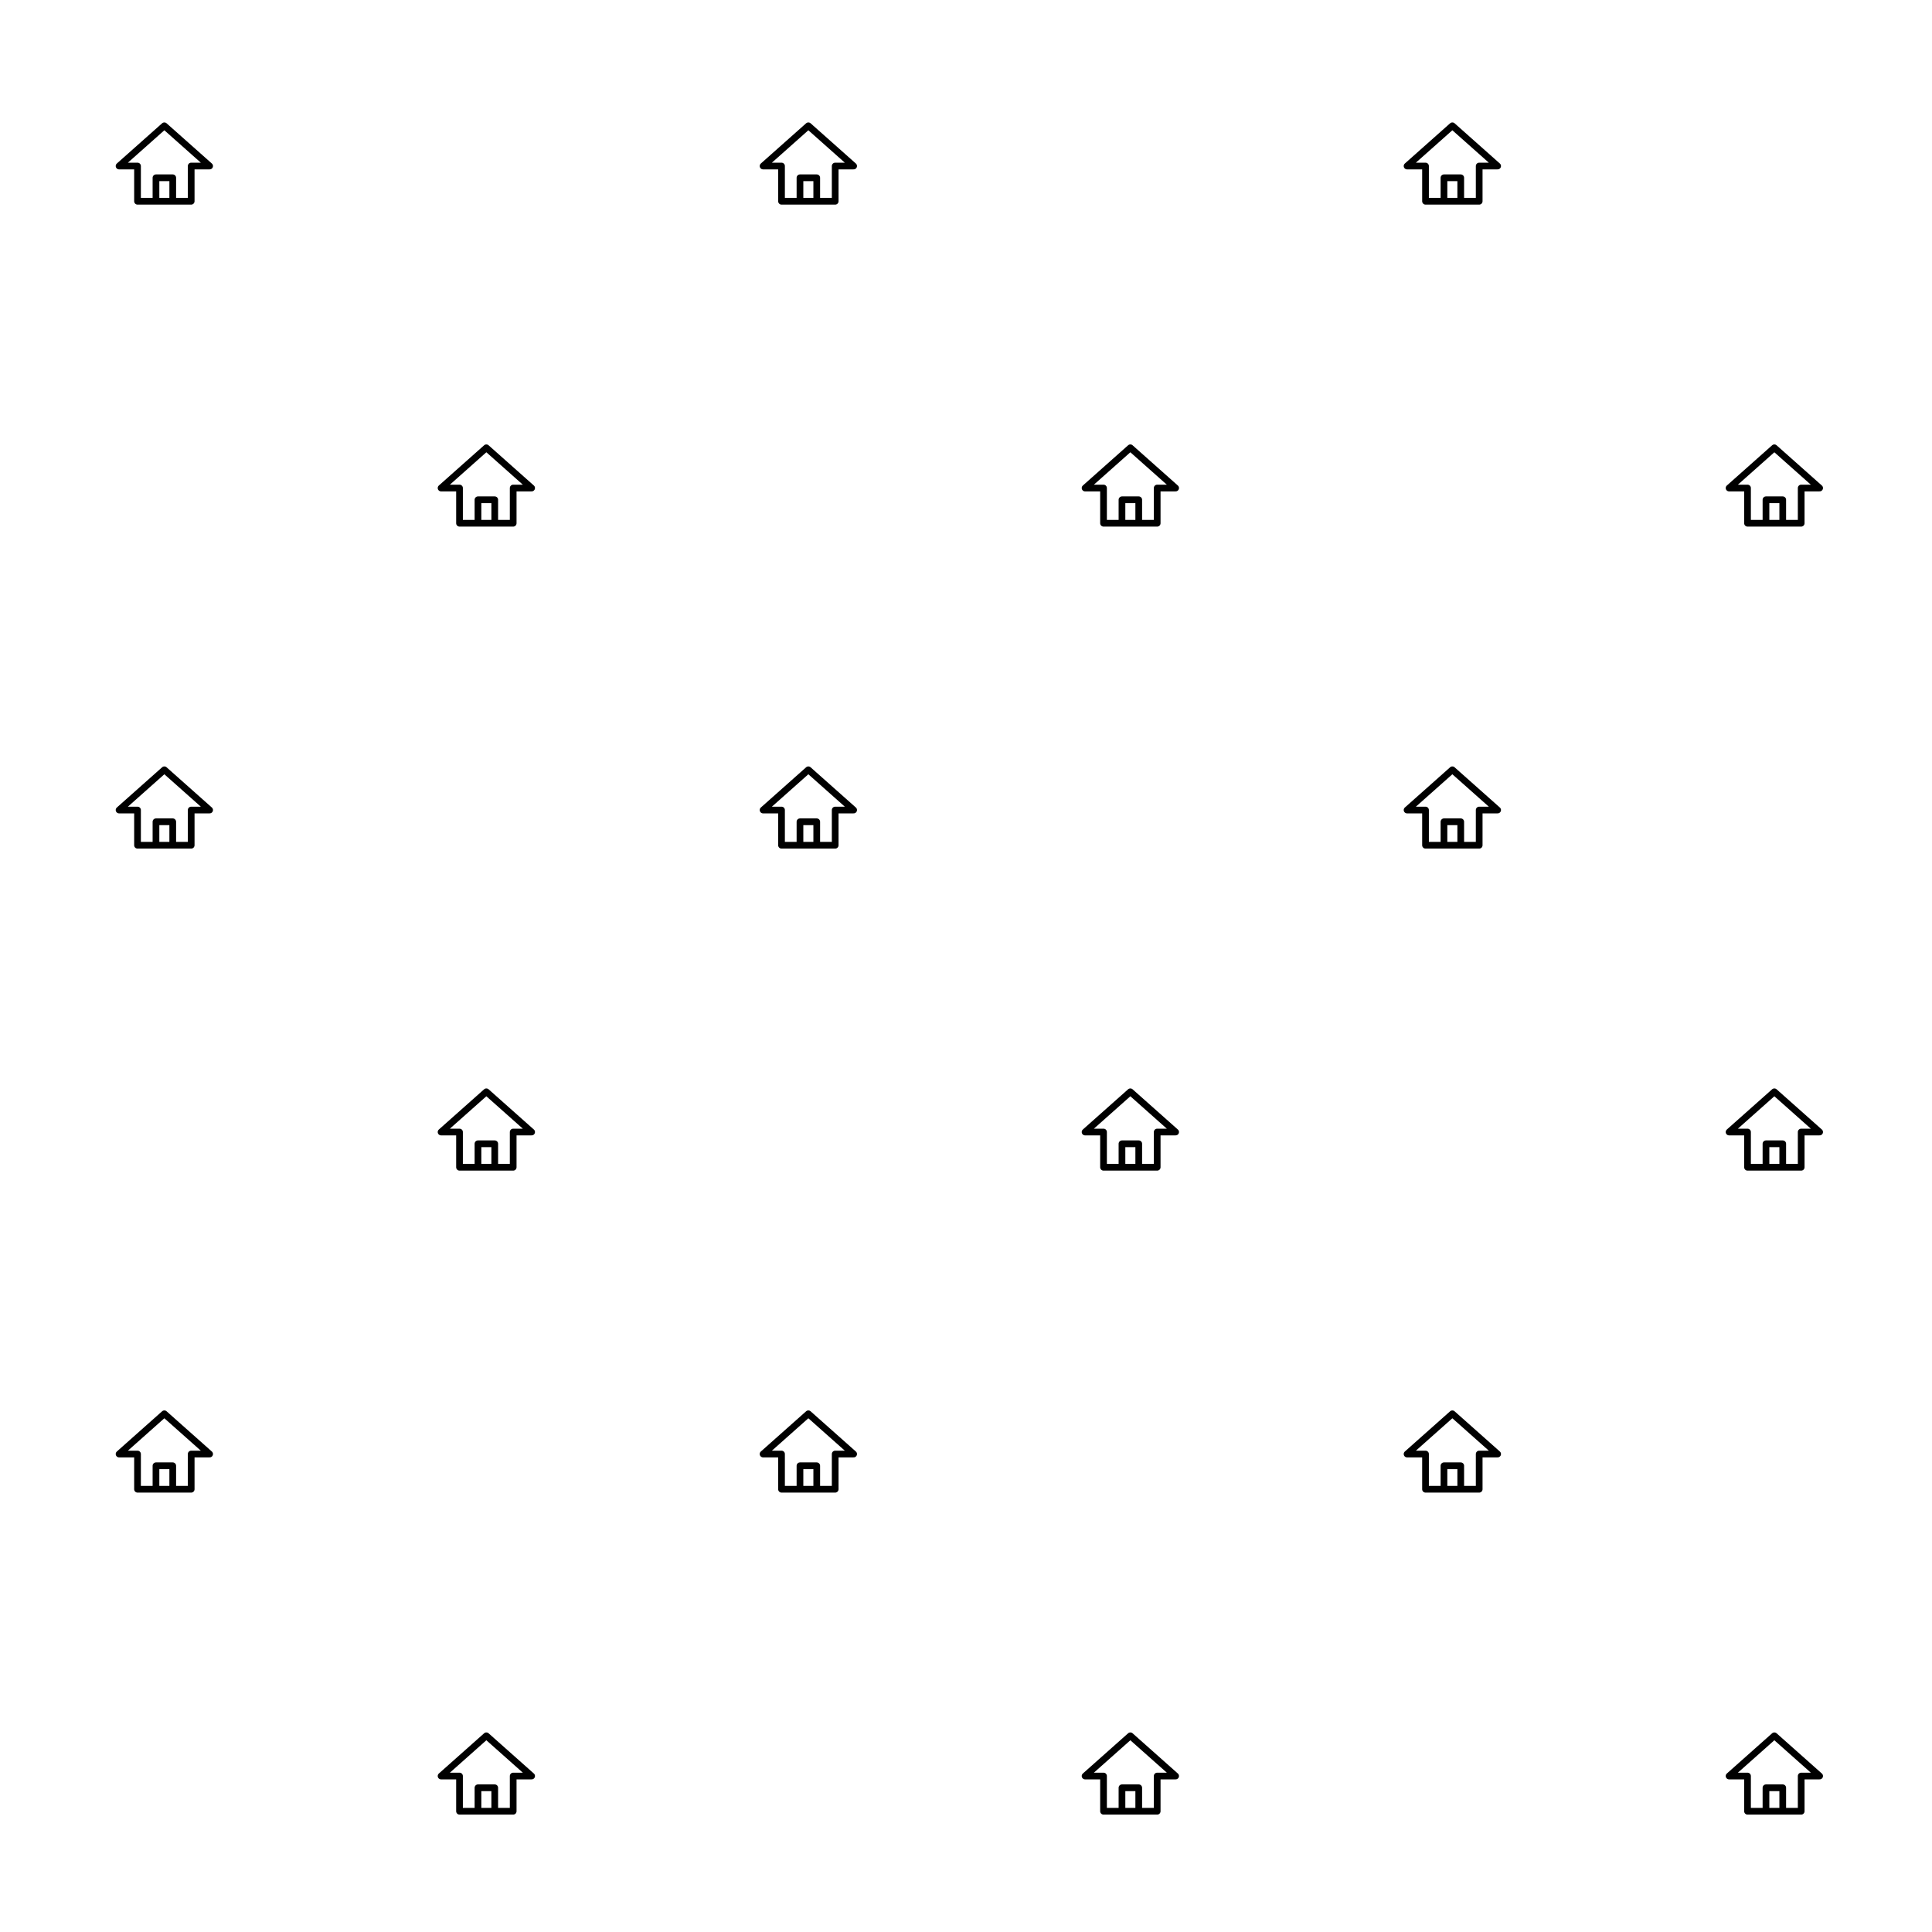
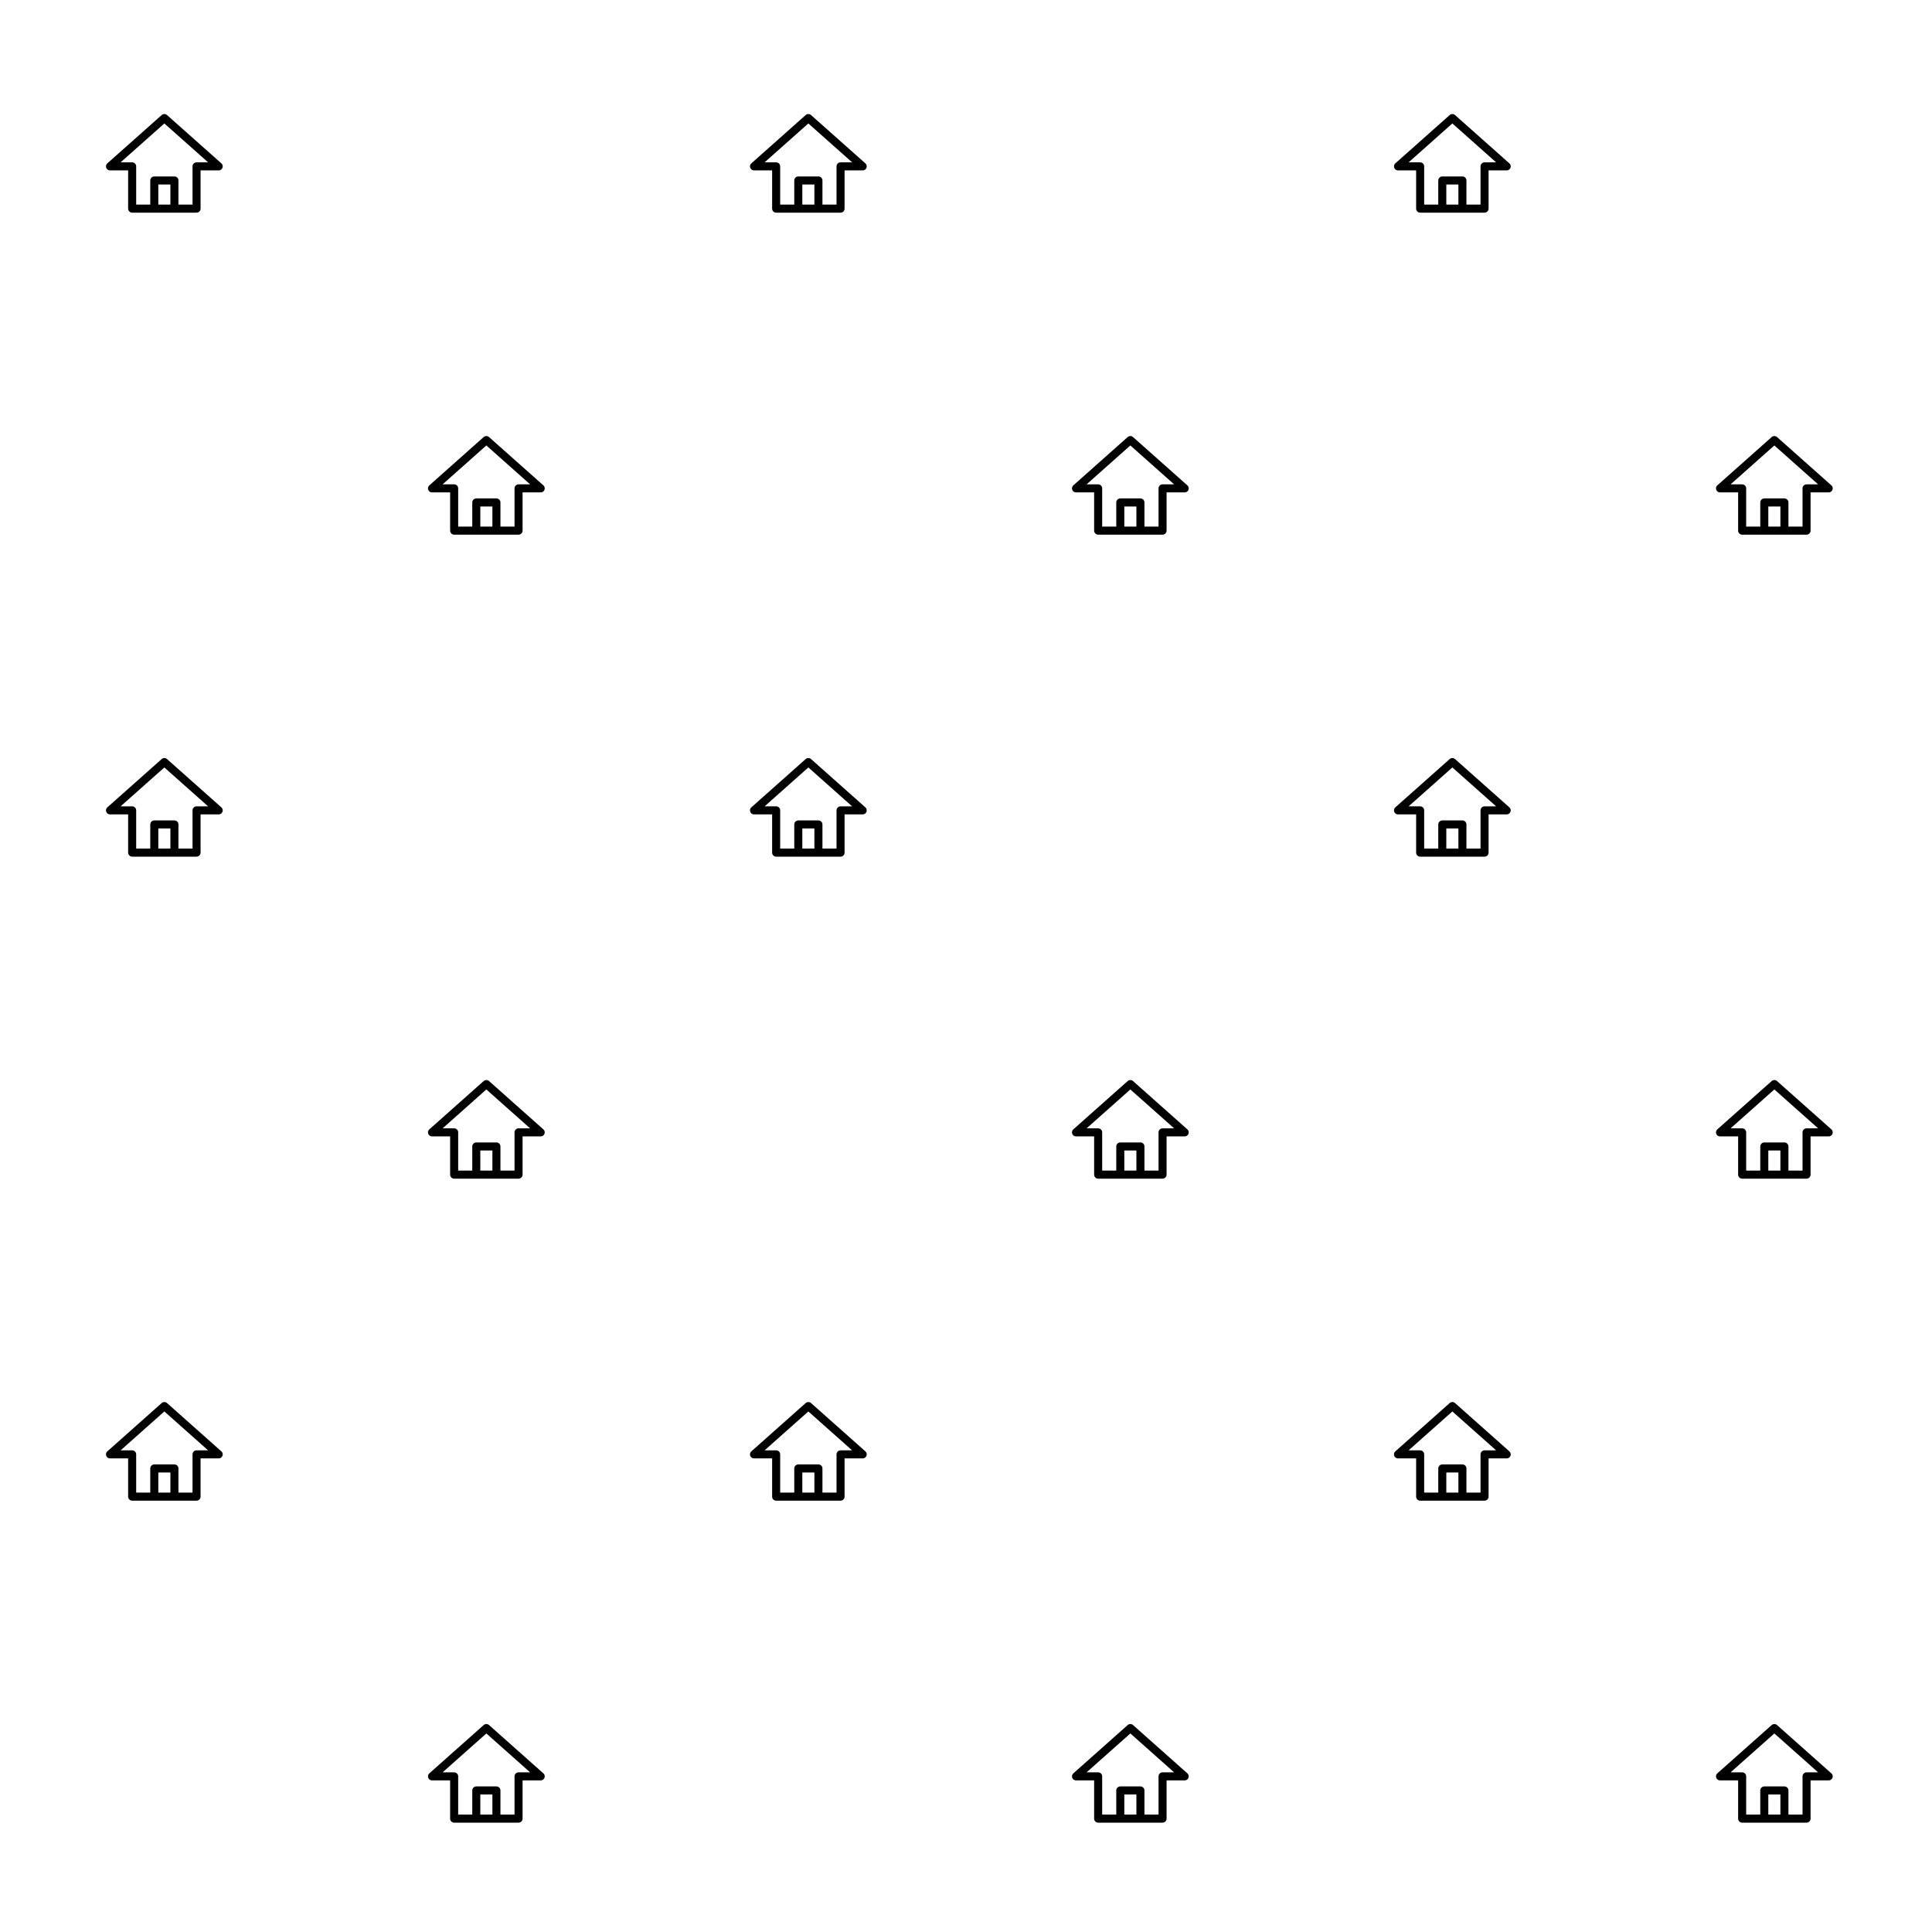
<svg xmlns="http://www.w3.org/2000/svg" width="288" height="288" viewBox="0 0 288 288">
  <g fill="none" stroke="#000" stroke-width="2" stroke-linecap="round" stroke-linejoin="round">
-     <path transform="translate(24.5 24.5) scale(0.5)" d="M0 -11.5 -13.5 .5H-8V11H8V.5H13.5L0 -11.5ZM-2.5 11V4H2.5V11" />
-     <path transform="translate(24.5 120.5) scale(0.5)" d="M0 -11.5 -13.5 .5H-8V11H8V.5H13.5L0 -11.5ZM-2.5 11V4H2.5V11" />
-     <path transform="translate(24.5 216.5) scale(0.5)" d="M0 -11.5 -13.5 .5H-8V11H8V.5H13.5L0 -11.5ZM-2.5 11V4H2.5V11" />
-     <path transform="translate(72.5 72.5) scale(0.5)" d="M0 -11.5 -13.5 .5H-8V11H8V.5H13.5L0 -11.5ZM-2.5 11V4H2.5V11" />
-     <path transform="translate(72.5 168.5) scale(0.5)" d="M0 -11.5 -13.5 .5H-8V11H8V.5H13.5L0 -11.5ZM-2.5 11V4H2.5V11" />
-     <path transform="translate(72.5 264.5) scale(0.5)" d="M0 -11.5 -13.5 .5H-8V11H8V.5H13.5L0 -11.5ZM-2.5 11V4H2.5V11" />
-     <path transform="translate(120.5 24.5) scale(0.5)" d="M0 -11.5 -13.5 .5H-8V11H8V.5H13.5L0 -11.5ZM-2.5 11V4H2.5V11" />
-     <path transform="translate(120.5 120.5) scale(0.5)" d="M0 -11.5 -13.5 .5H-8V11H8V.5H13.5L0 -11.5ZM-2.5 11V4H2.5V11" />
-     <path transform="translate(120.5 216.5) scale(0.5)" d="M0 -11.5 -13.5 .5H-8V11H8V.5H13.5L0 -11.5ZM-2.5 11V4H2.5V11" />
-     <path transform="translate(168.5 72.5) scale(0.5)" d="M0 -11.5 -13.5 .5H-8V11H8V.5H13.5L0 -11.5ZM-2.5 11V4H2.5V11" />
-     <path transform="translate(168.5 168.5) scale(0.5)" d="M0 -11.5 -13.5 .5H-8V11H8V.5H13.5L0 -11.5ZM-2.5 11V4H2.5V11" />
-     <path transform="translate(168.5 264.5) scale(0.5)" d="M0 -11.5 -13.5 .5H-8V11H8V.5H13.5L0 -11.5ZM-2.5 11V4H2.5V11" />
-     <path transform="translate(216.5 24.5) scale(0.5)" d="M0 -11.5 -13.5 .5H-8V11H8V.5H13.5L0 -11.5ZM-2.5 11V4H2.5V11" />
-     <path transform="translate(216.5 120.5) scale(0.5)" d="M0 -11.5 -13.5 .5H-8V11H8V.5H13.5L0 -11.5ZM-2.5 11V4H2.5V11" />
-     <path transform="translate(216.5 216.5) scale(0.5)" d="M0 -11.5 -13.5 .5H-8V11H8V.5H13.5L0 -11.5ZM-2.5 11V4H2.5V11" />
-     <path transform="translate(264.5 72.5) scale(0.5)" d="M0 -11.5 -13.5 .5H-8V11H8V.5H13.5L0 -11.5ZM-2.5 11V4H2.5V11" />
-     <path transform="translate(264.5 168.5) scale(0.5)" d="M0 -11.5 -13.5 .5H-8V11H8V.5H13.5L0 -11.5ZM-2.5 11V4H2.5V11" />
-     <path transform="translate(264.5 264.5) scale(0.5)" d="M0 -11.5 -13.5 .5H-8V11H8V.5H13.5L0 -11.5ZM-2.5 11V4H2.5V11" />
+     <path transform="translate(24.5 24.5) scale(0.6)" d="M0 -11.5 -13.5 .5H-8V11H8V.5H13.5L0 -11.5ZM-2.5 11V4H2.5V11" />
+     <path transform="translate(24.5 120.5) scale(0.6)" d="M0 -11.5 -13.5 .5H-8V11H8V.5H13.5L0 -11.5ZM-2.5 11V4H2.5V11" />
+     <path transform="translate(24.5 216.5) scale(0.6)" d="M0 -11.5 -13.5 .5H-8V11H8V.5H13.5L0 -11.5ZM-2.5 11V4H2.5V11" />
+     <path transform="translate(72.5 72.5) scale(0.6)" d="M0 -11.5 -13.5 .5H-8V11H8V.5H13.5L0 -11.5ZM-2.5 11V4H2.5V11" />
+     <path transform="translate(72.5 168.5) scale(0.6)" d="M0 -11.5 -13.5 .5H-8V11H8V.5H13.5L0 -11.5ZM-2.5 11V4H2.5V11" />
+     <path transform="translate(72.5 264.5) scale(0.6)" d="M0 -11.5 -13.5 .5H-8V11H8V.5H13.5L0 -11.5ZM-2.5 11V4H2.5V11" />
+     <path transform="translate(120.5 24.5) scale(0.6)" d="M0 -11.5 -13.5 .5H-8V11H8V.5H13.5L0 -11.5ZM-2.5 11V4H2.5V11" />
+     <path transform="translate(120.5 120.5) scale(0.6)" d="M0 -11.5 -13.5 .5H-8V11H8V.5H13.5L0 -11.5ZM-2.5 11V4H2.5V11" />
+     <path transform="translate(120.5 216.5) scale(0.6)" d="M0 -11.5 -13.5 .5H-8V11H8V.5H13.5L0 -11.5ZM-2.5 11V4H2.5V11" />
+     <path transform="translate(168.5 72.5) scale(0.6)" d="M0 -11.5 -13.5 .5H-8V11H8V.5H13.5L0 -11.5ZM-2.5 11V4H2.5V11" />
+     <path transform="translate(168.5 168.5) scale(0.6)" d="M0 -11.5 -13.5 .5H-8V11H8V.5H13.5L0 -11.5ZM-2.5 11V4H2.5V11" />
+     <path transform="translate(168.5 264.5) scale(0.6)" d="M0 -11.5 -13.5 .5H-8V11H8V.5H13.5L0 -11.5ZM-2.5 11V4H2.5V11" />
+     <path transform="translate(216.5 24.5) scale(0.6)" d="M0 -11.5 -13.5 .5H-8V11H8V.5H13.5L0 -11.5ZM-2.5 11V4H2.5V11" />
+     <path transform="translate(216.5 120.5) scale(0.6)" d="M0 -11.5 -13.5 .5H-8V11H8V.5H13.5L0 -11.5ZM-2.5 11V4H2.5V11" />
+     <path transform="translate(216.5 216.5) scale(0.6)" d="M0 -11.5 -13.5 .5H-8V11H8V.5H13.5L0 -11.5ZM-2.5 11V4H2.5V11" />
+     <path transform="translate(264.5 72.5) scale(0.6)" d="M0 -11.5 -13.5 .5H-8V11H8V.5H13.5L0 -11.5ZM-2.5 11V4H2.5V11" />
+     <path transform="translate(264.5 168.5) scale(0.6)" d="M0 -11.5 -13.5 .5H-8V11H8V.5H13.5L0 -11.5ZM-2.5 11V4H2.5V11" />
+     <path transform="translate(264.5 264.5) scale(0.6)" d="M0 -11.5 -13.5 .5H-8V11H8V.5H13.5L0 -11.5ZM-2.5 11V4H2.5V11" />
  </g>
</svg>
